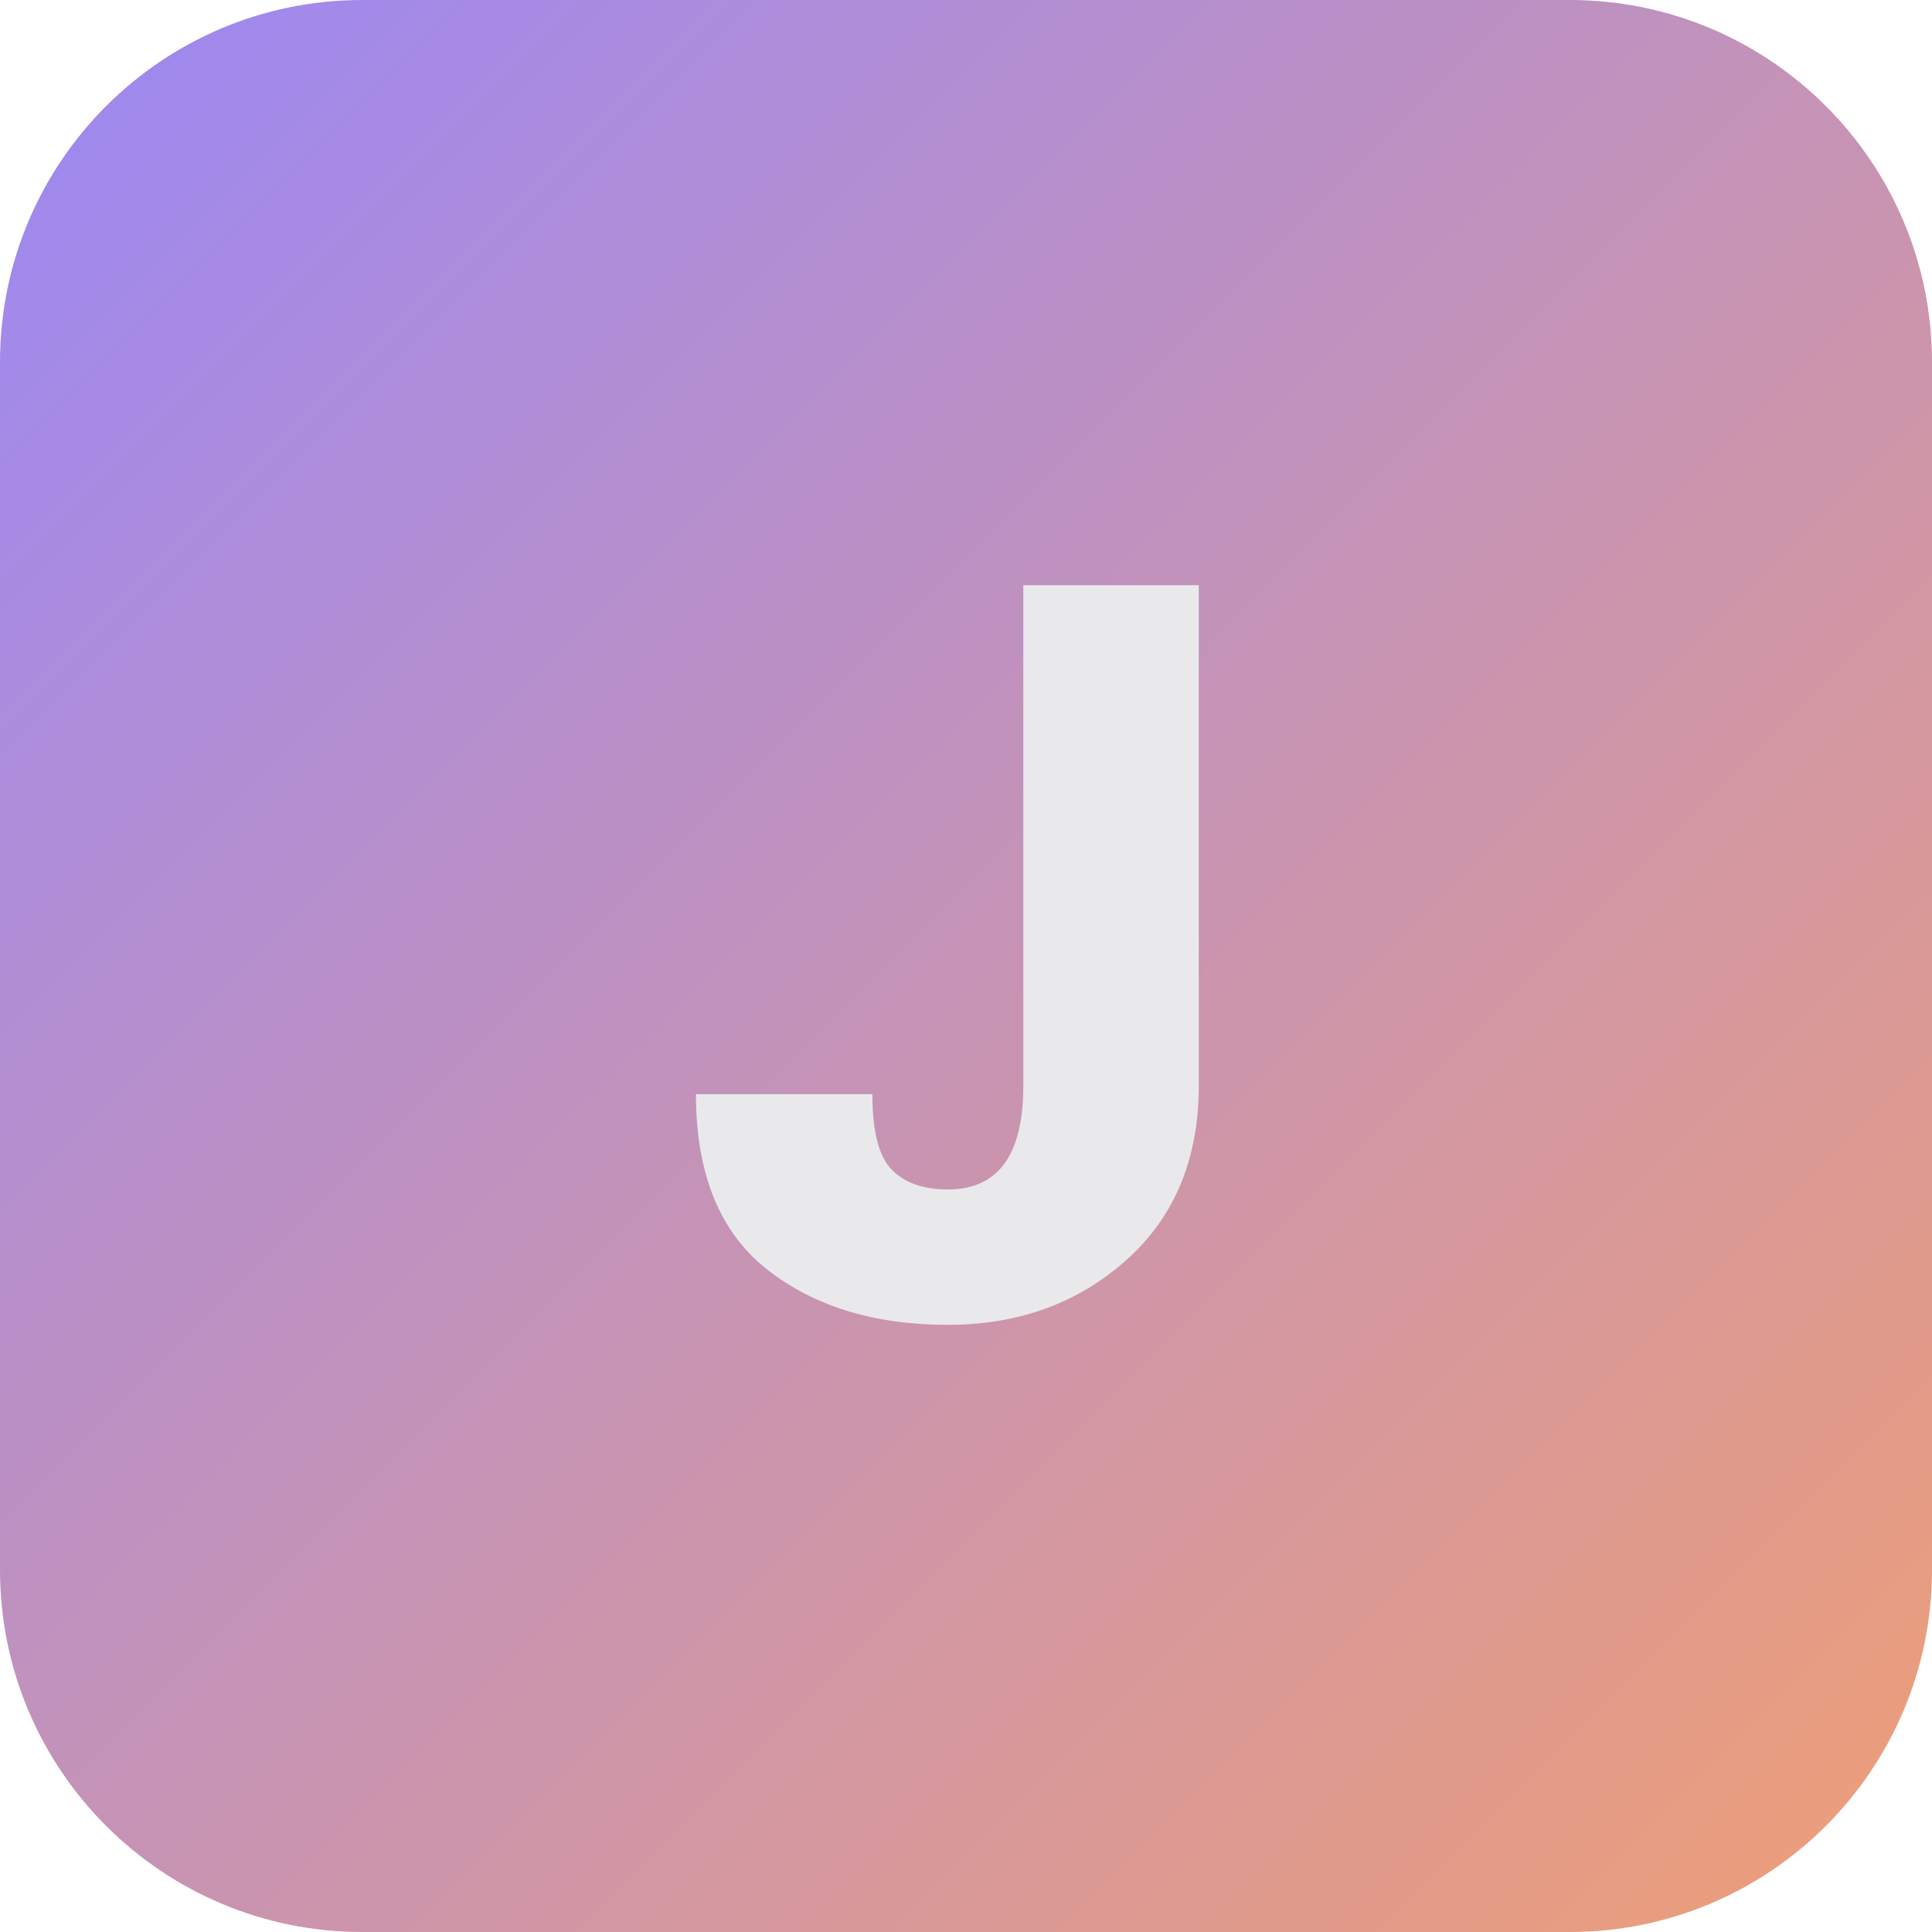
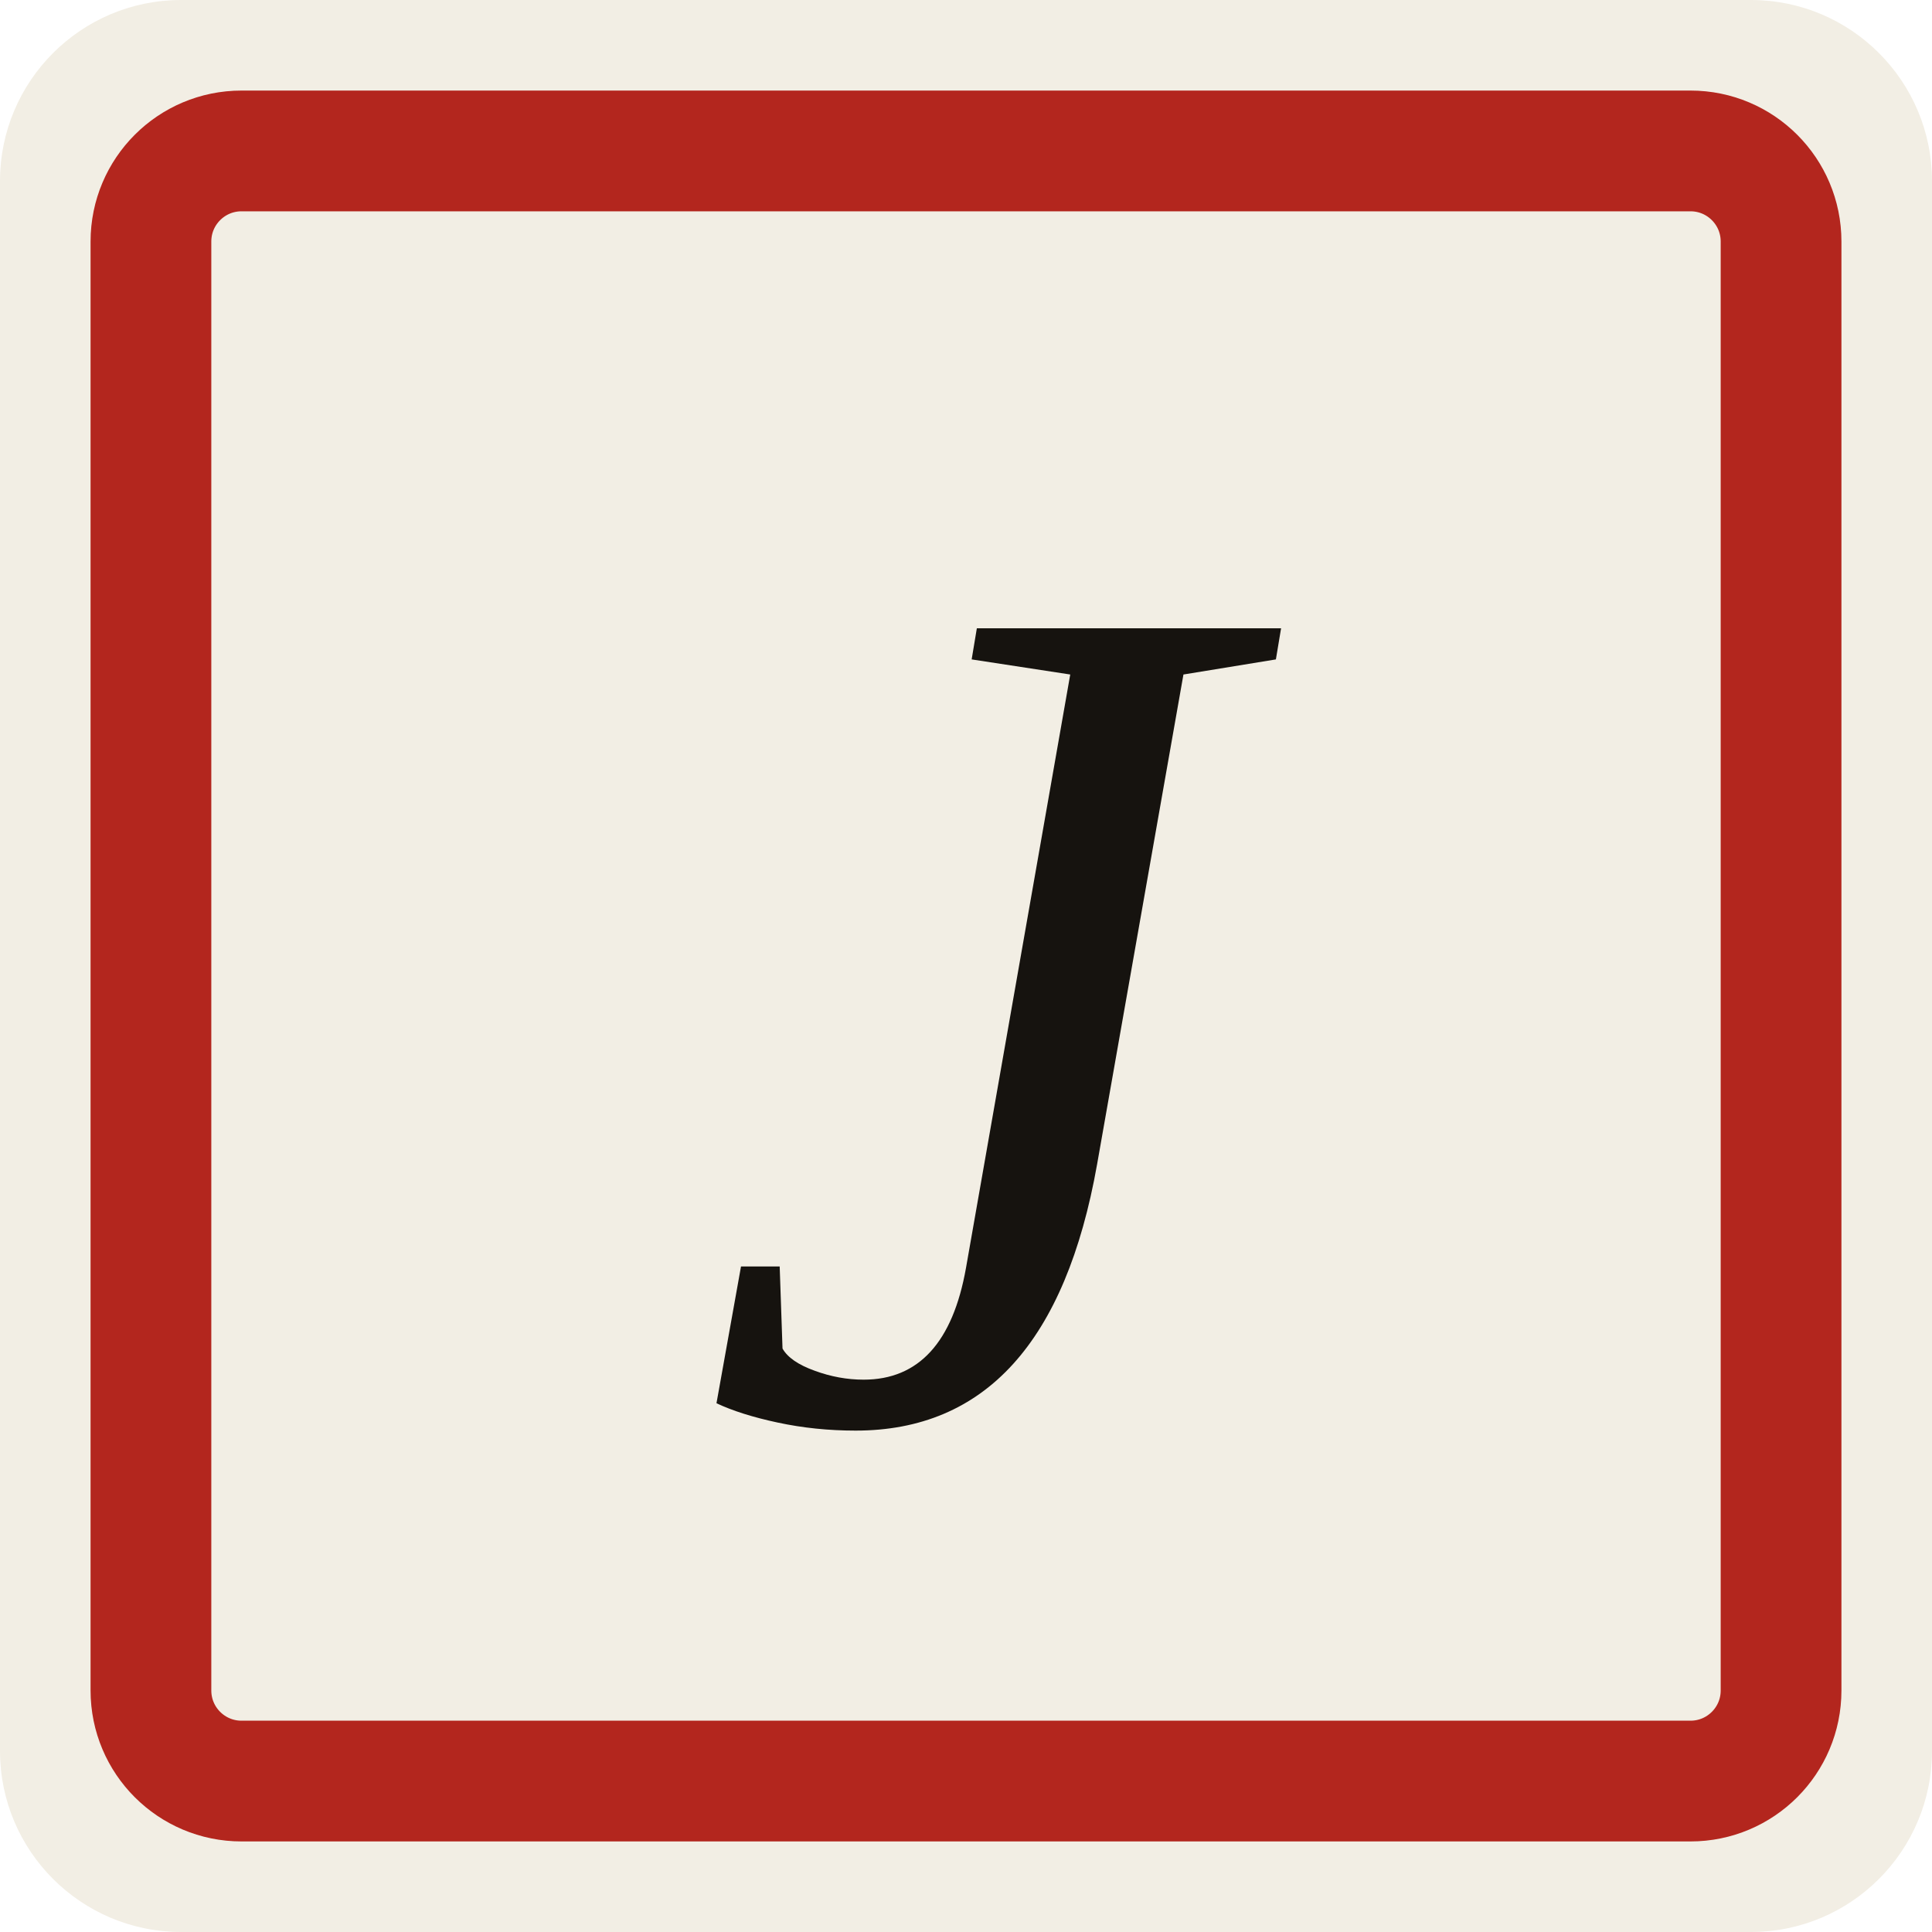
<svg xmlns="http://www.w3.org/2000/svg" viewBox="0 0 64 64">
-   <defs>
-     <linearGradient id="g" x1="0" y1="0" x2="1" y2="1">
-       <stop offset="0" stop-color="#9b87f5" />
-       <stop offset="1" stop-color="#ef9f76" />
-     </linearGradient>
-   </defs>
-   <rect width="64" height="64" rx="12" fill="url(#g)" />
-   <text x="50%" y="50%" dy="0.34em" text-anchor="middle" font-family="system-ui, -apple-system, Segoe UI, Roboto, Arial, sans-serif" font-weight="800" font-size="34" fill="#e9e9ec">J</text>
+   <rect width="64" height="64" rx="6" fill="#f2eee4" />
+   <rect x="5" y="5" width="54" height="54" rx="3" fill="none" stroke="#b3261e" stroke-width="4" />
+   <text x="32" y="47" text-anchor="middle" font-family="Georgia, 'Times New Roman', serif" font-style="italic" font-size="40" fill="#16130f">J</text>
</svg>
